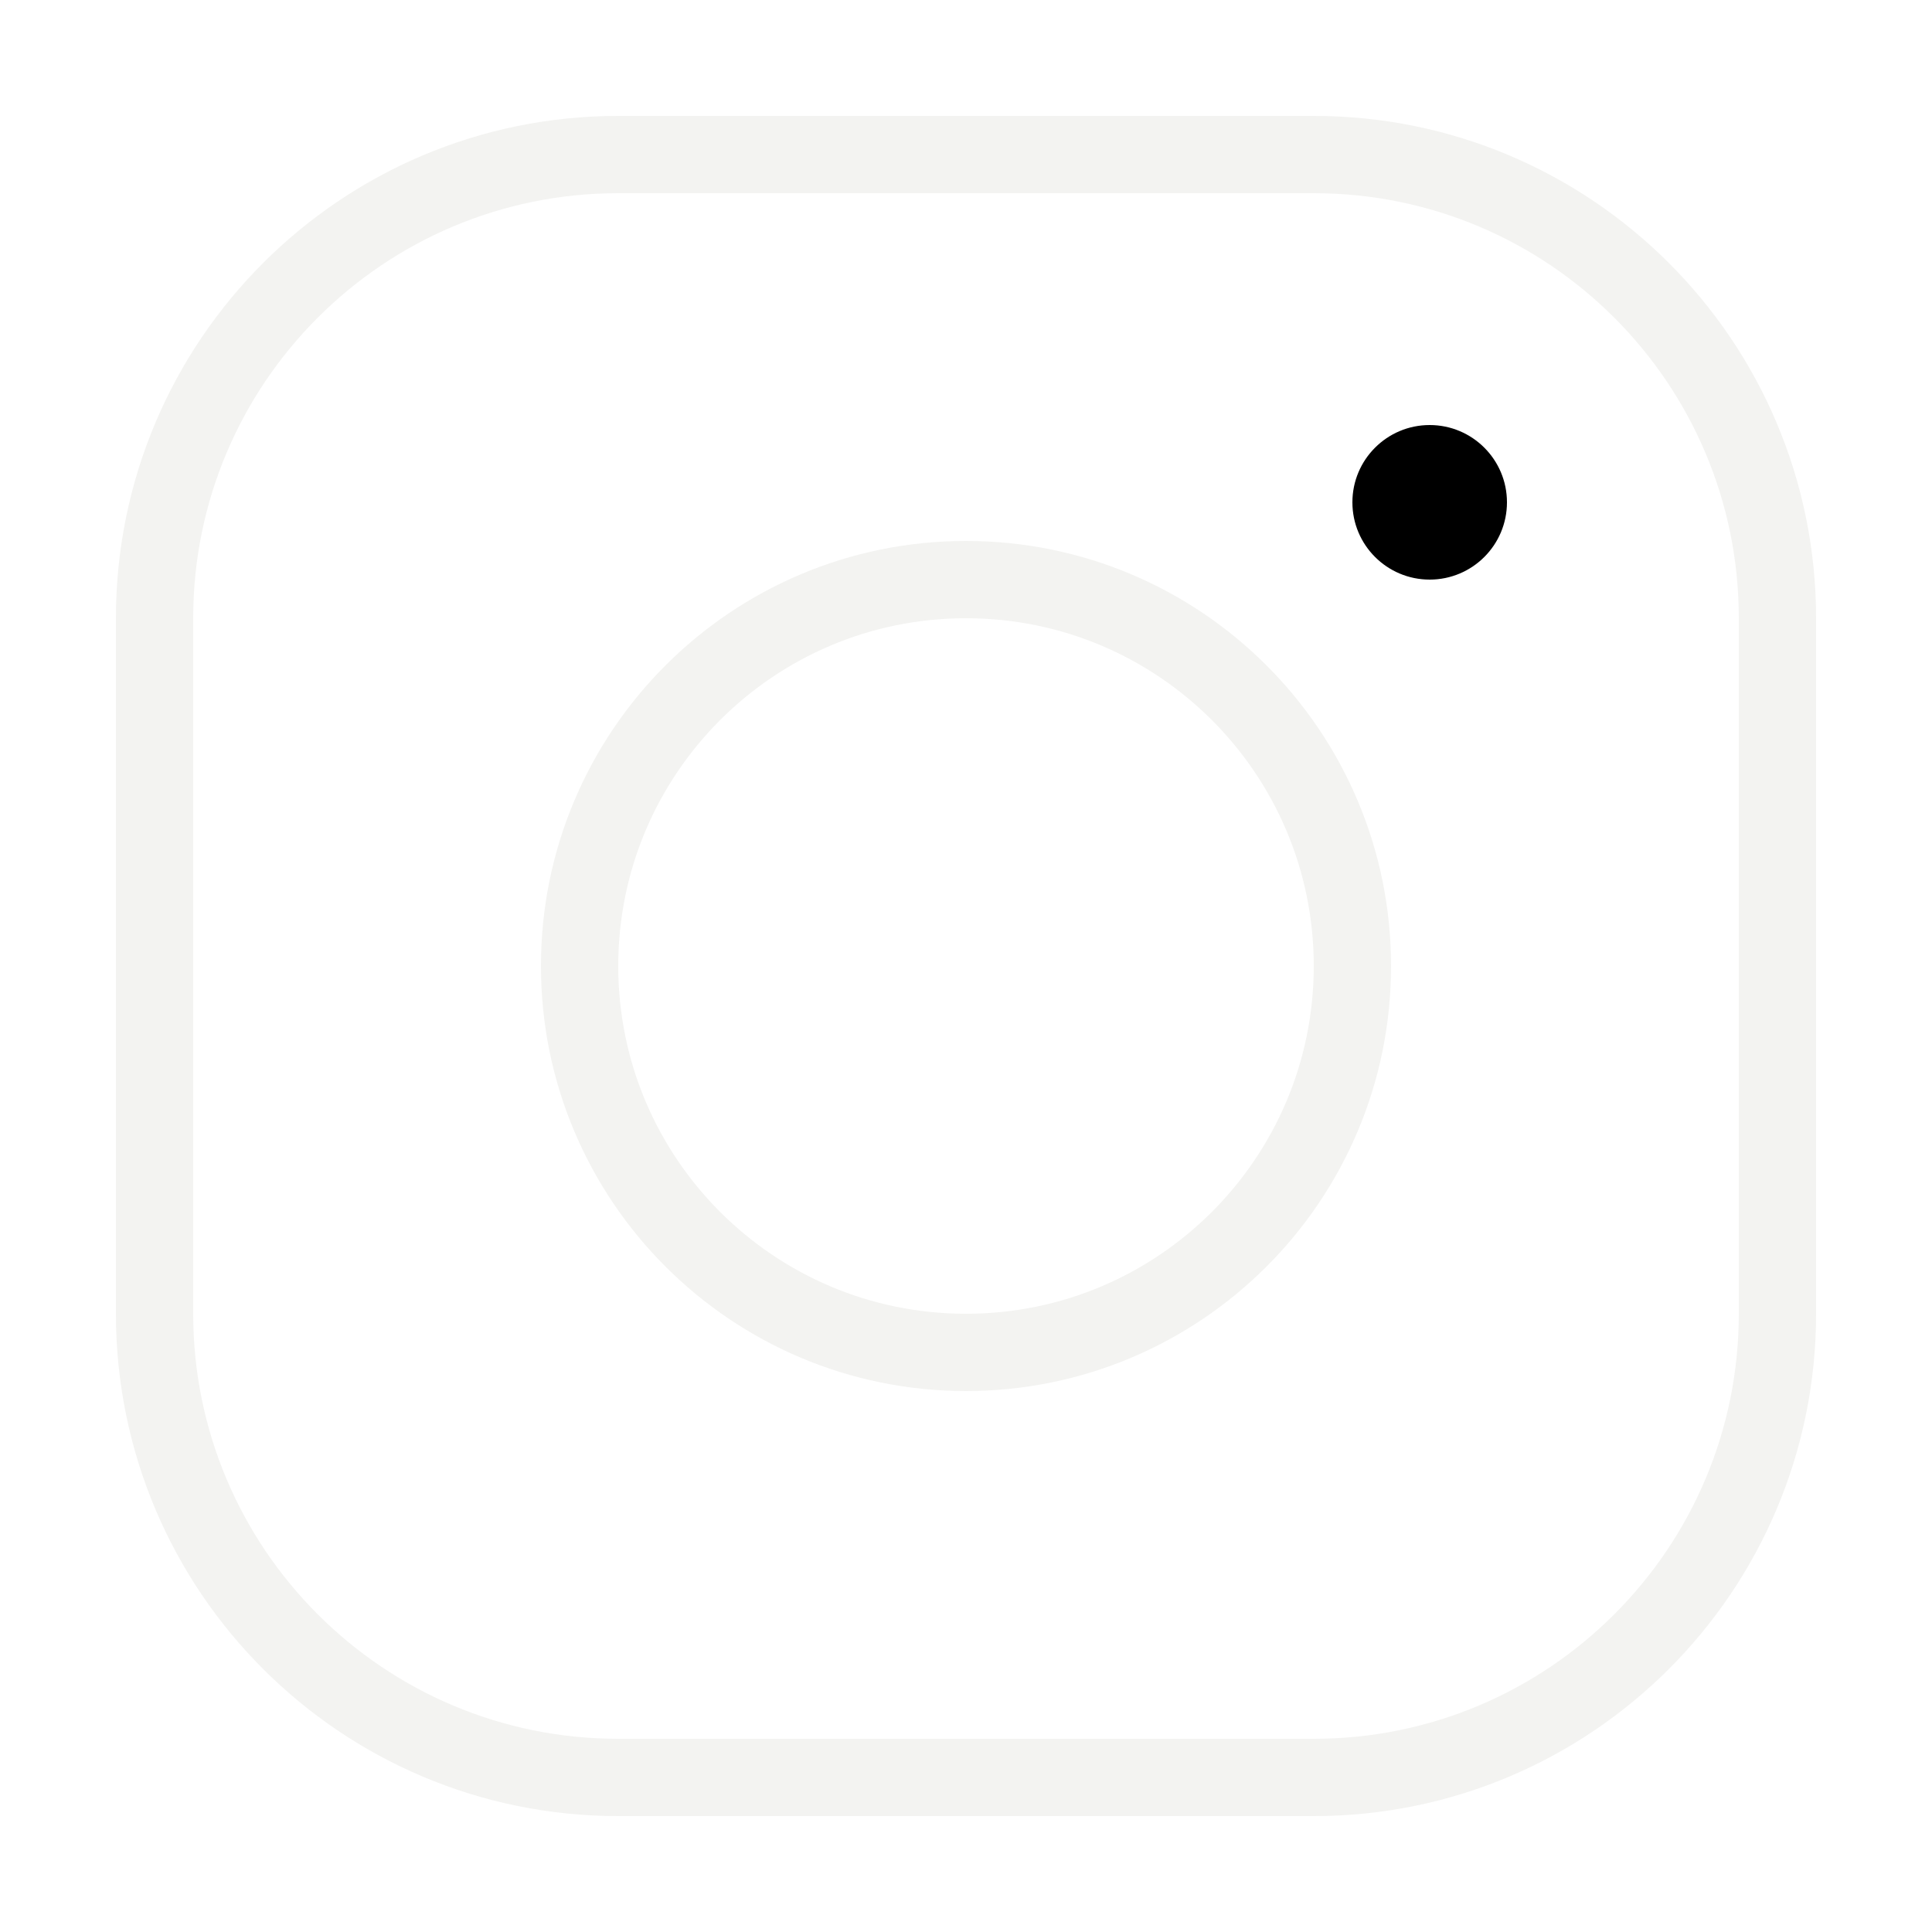
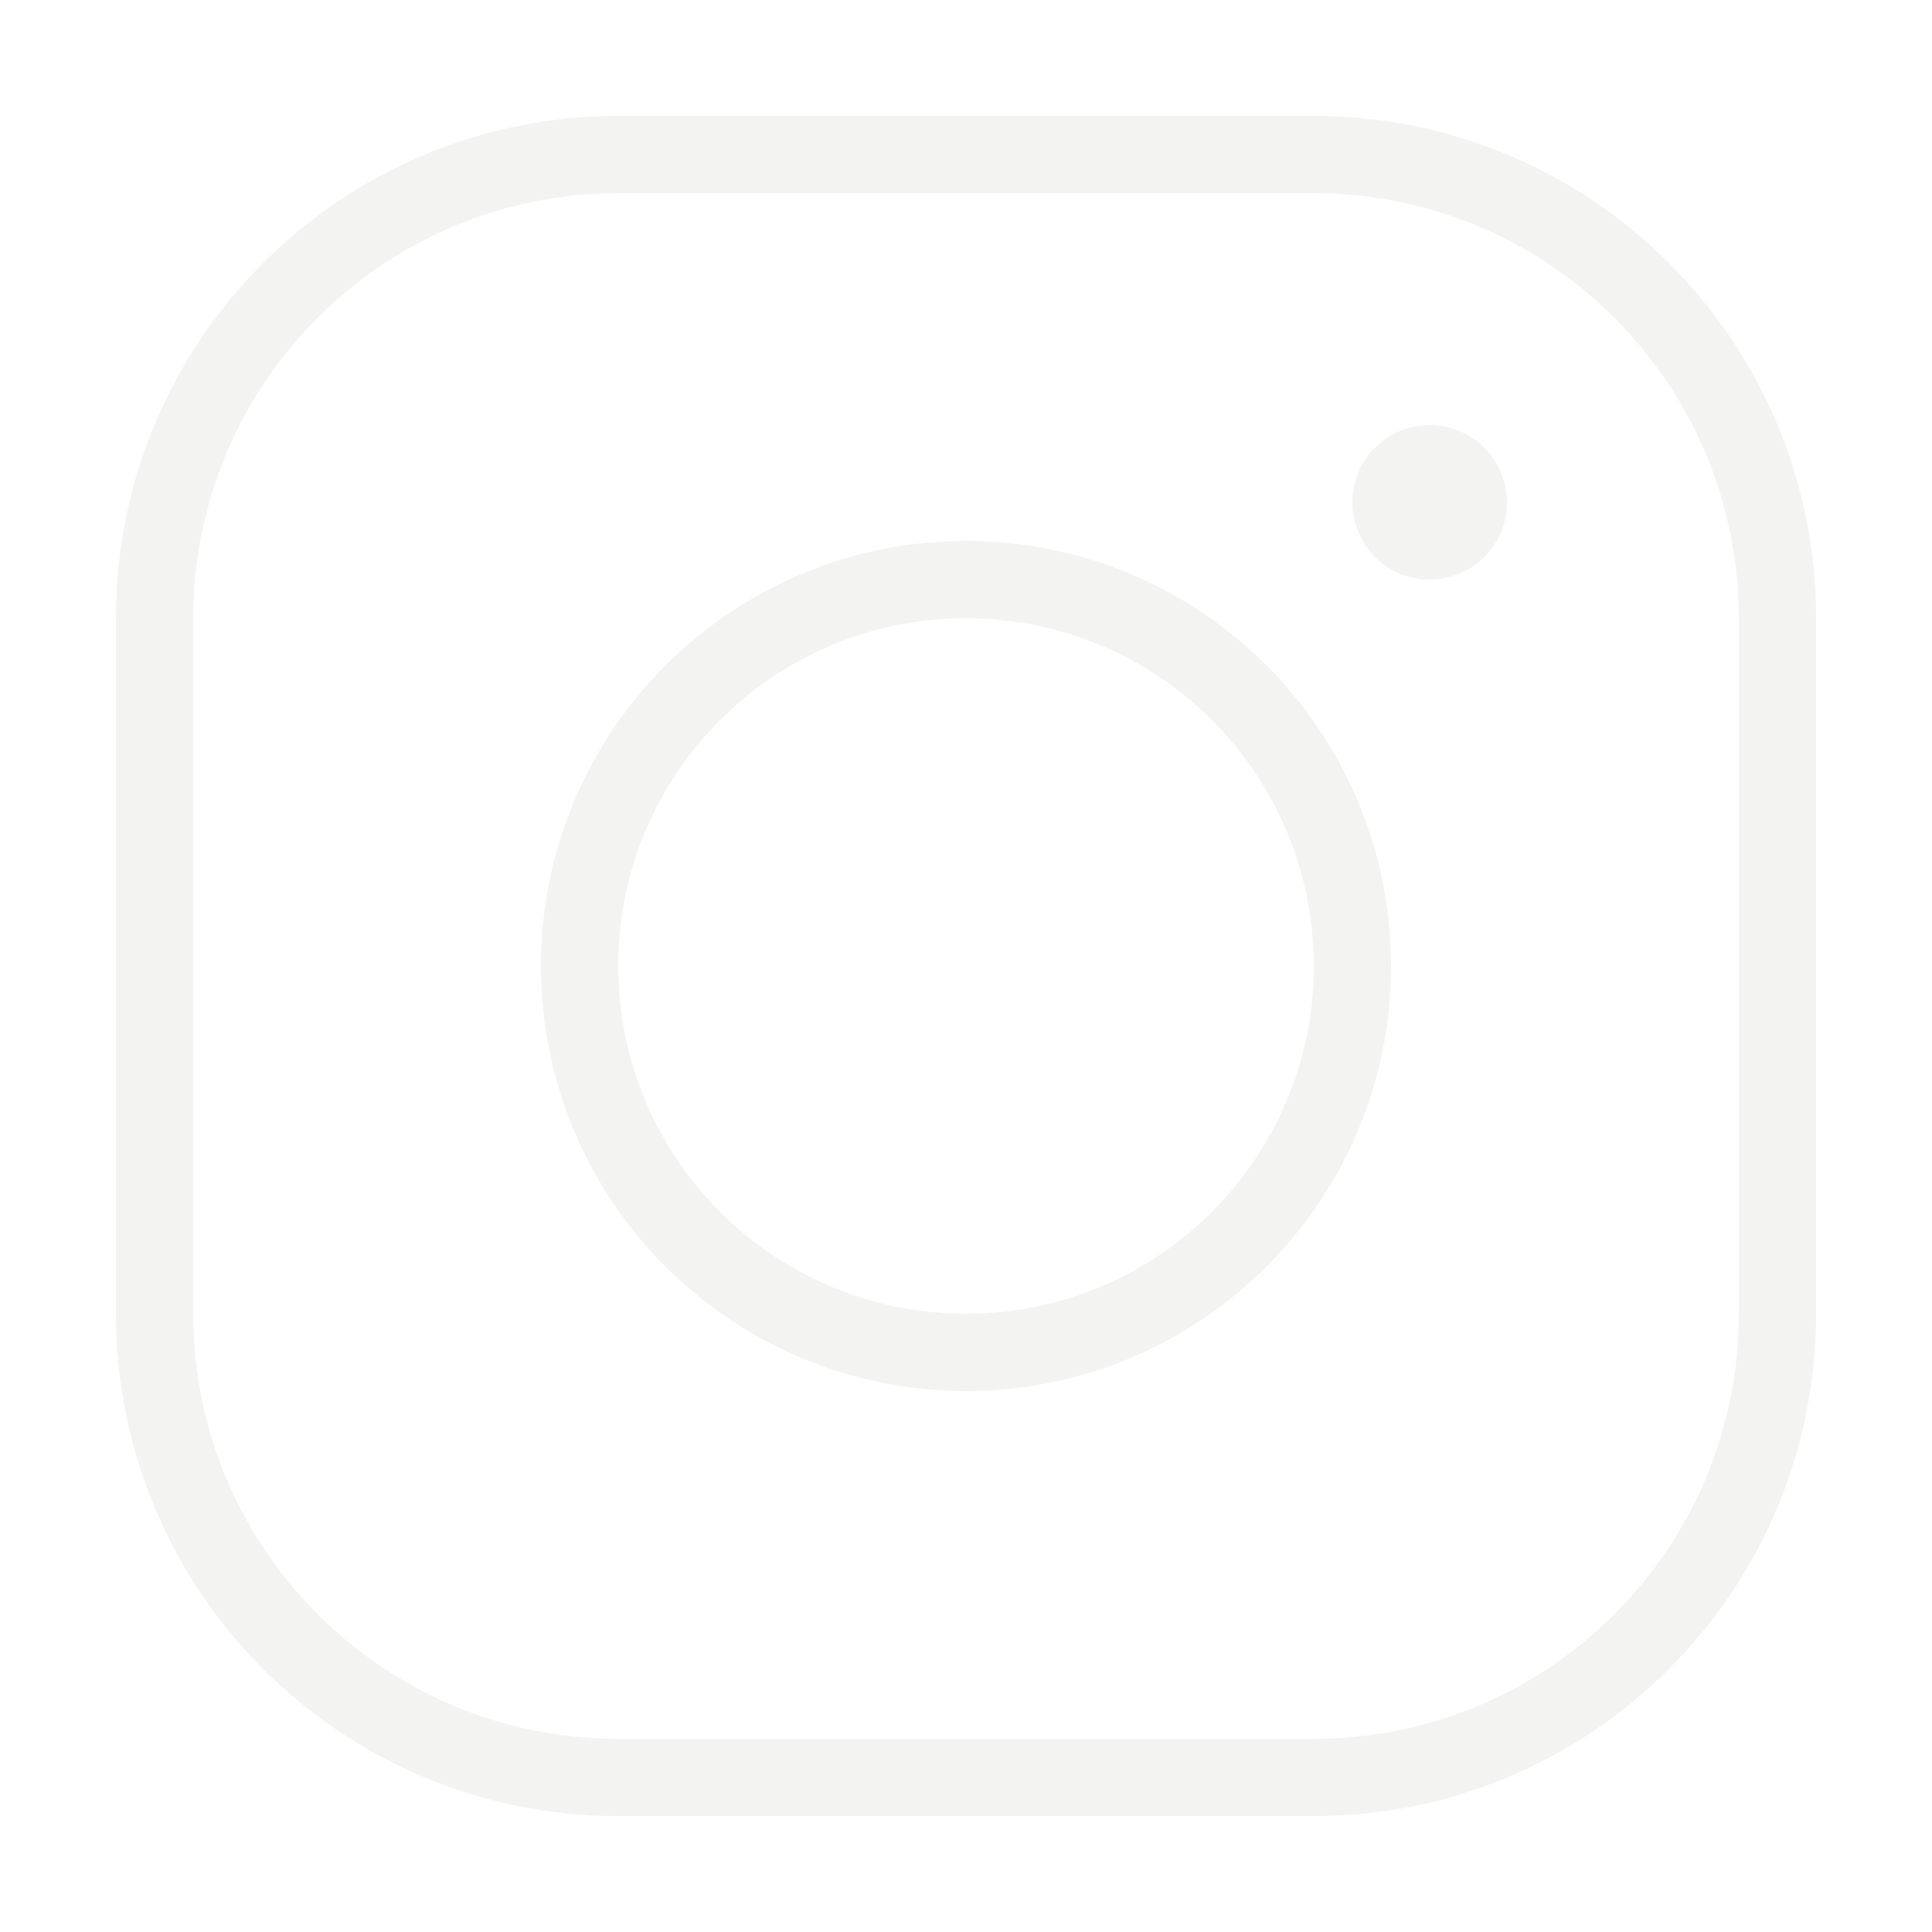
<svg xmlns="http://www.w3.org/2000/svg" viewBox="0 0 50 50" width="50px" height="50px">
  <path style="fill:none;stroke:#f3f3f1;stroke-width:2;stroke-miterlimit:10;" d="M16,46h18c6.627,0,12-5.373,12-12V16c0-6.627-5.373-12-12-12H16C9.373,4,4,9.373,4,16v18C4,40.627,9.373,46,16,46z" />
  <circle style="fill:none;stroke:#f3f3f1;stroke-width:2;stroke-miterlimit:10;" cx="25" cy="25" r="10" />
-   <circle cx="37" cy="13" r="2" />
+   <circle cx="37" cy="13" r="2" style="fill:#f3f3f1;" />
</svg>
